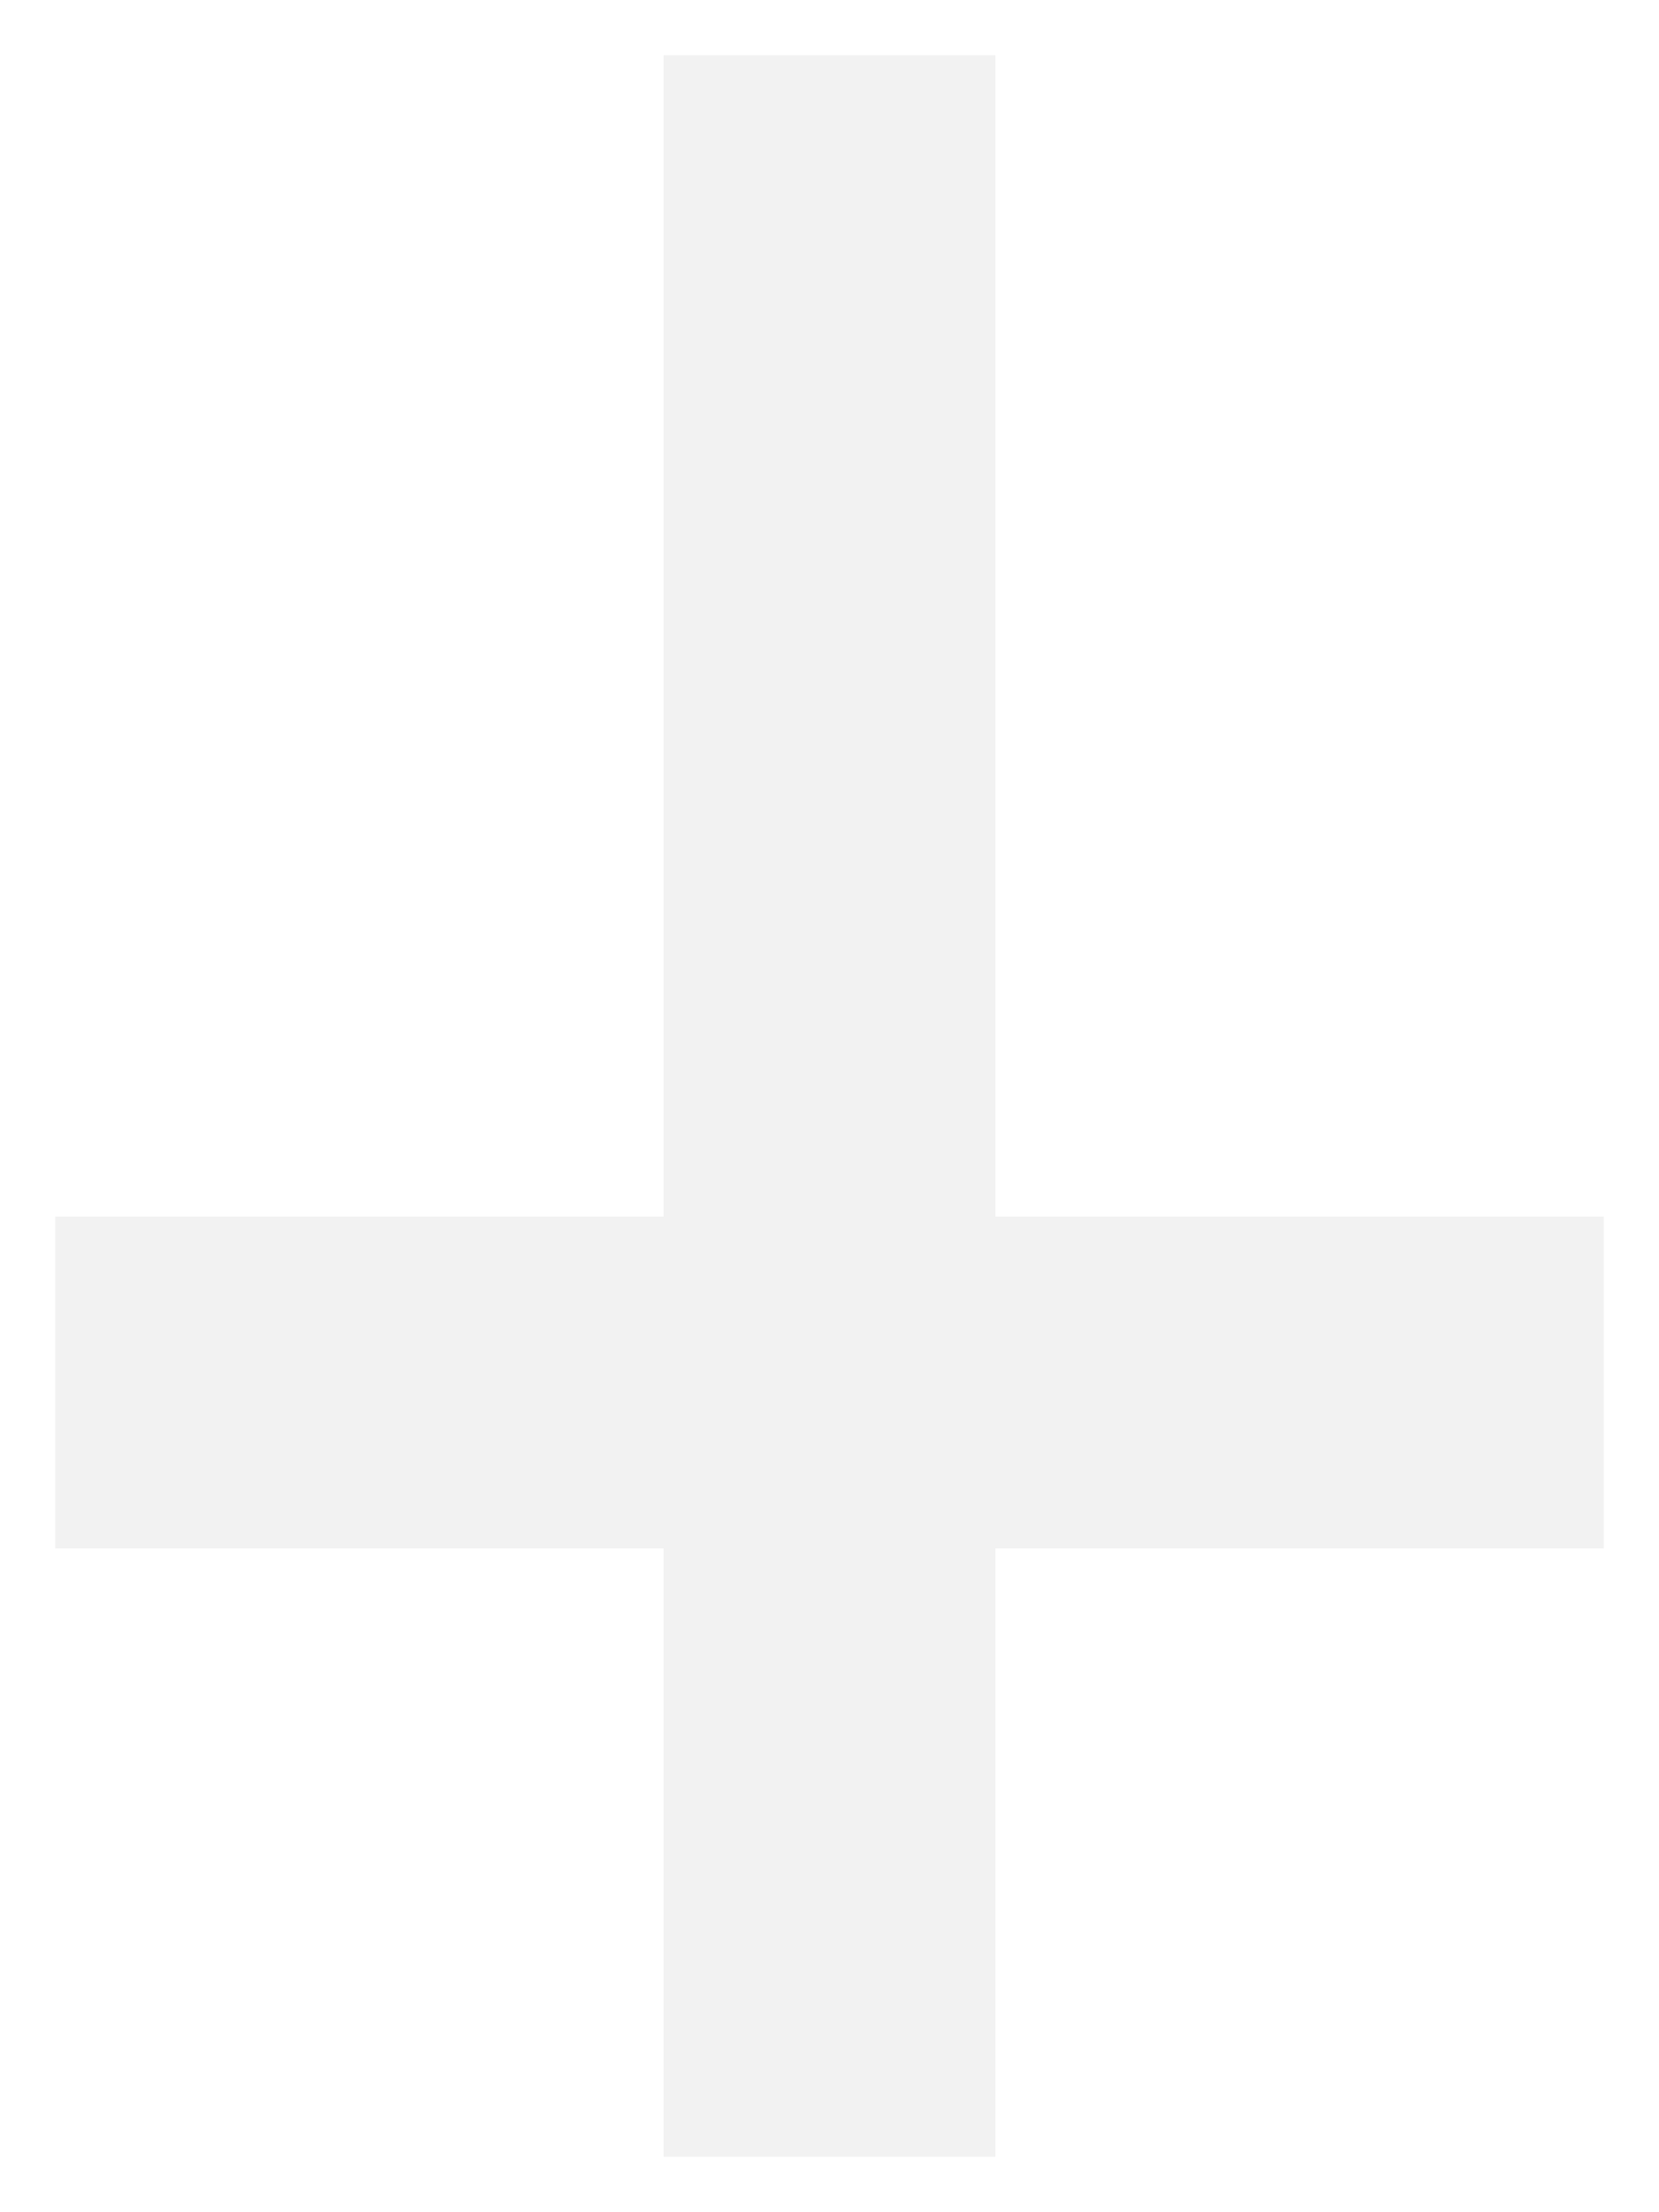
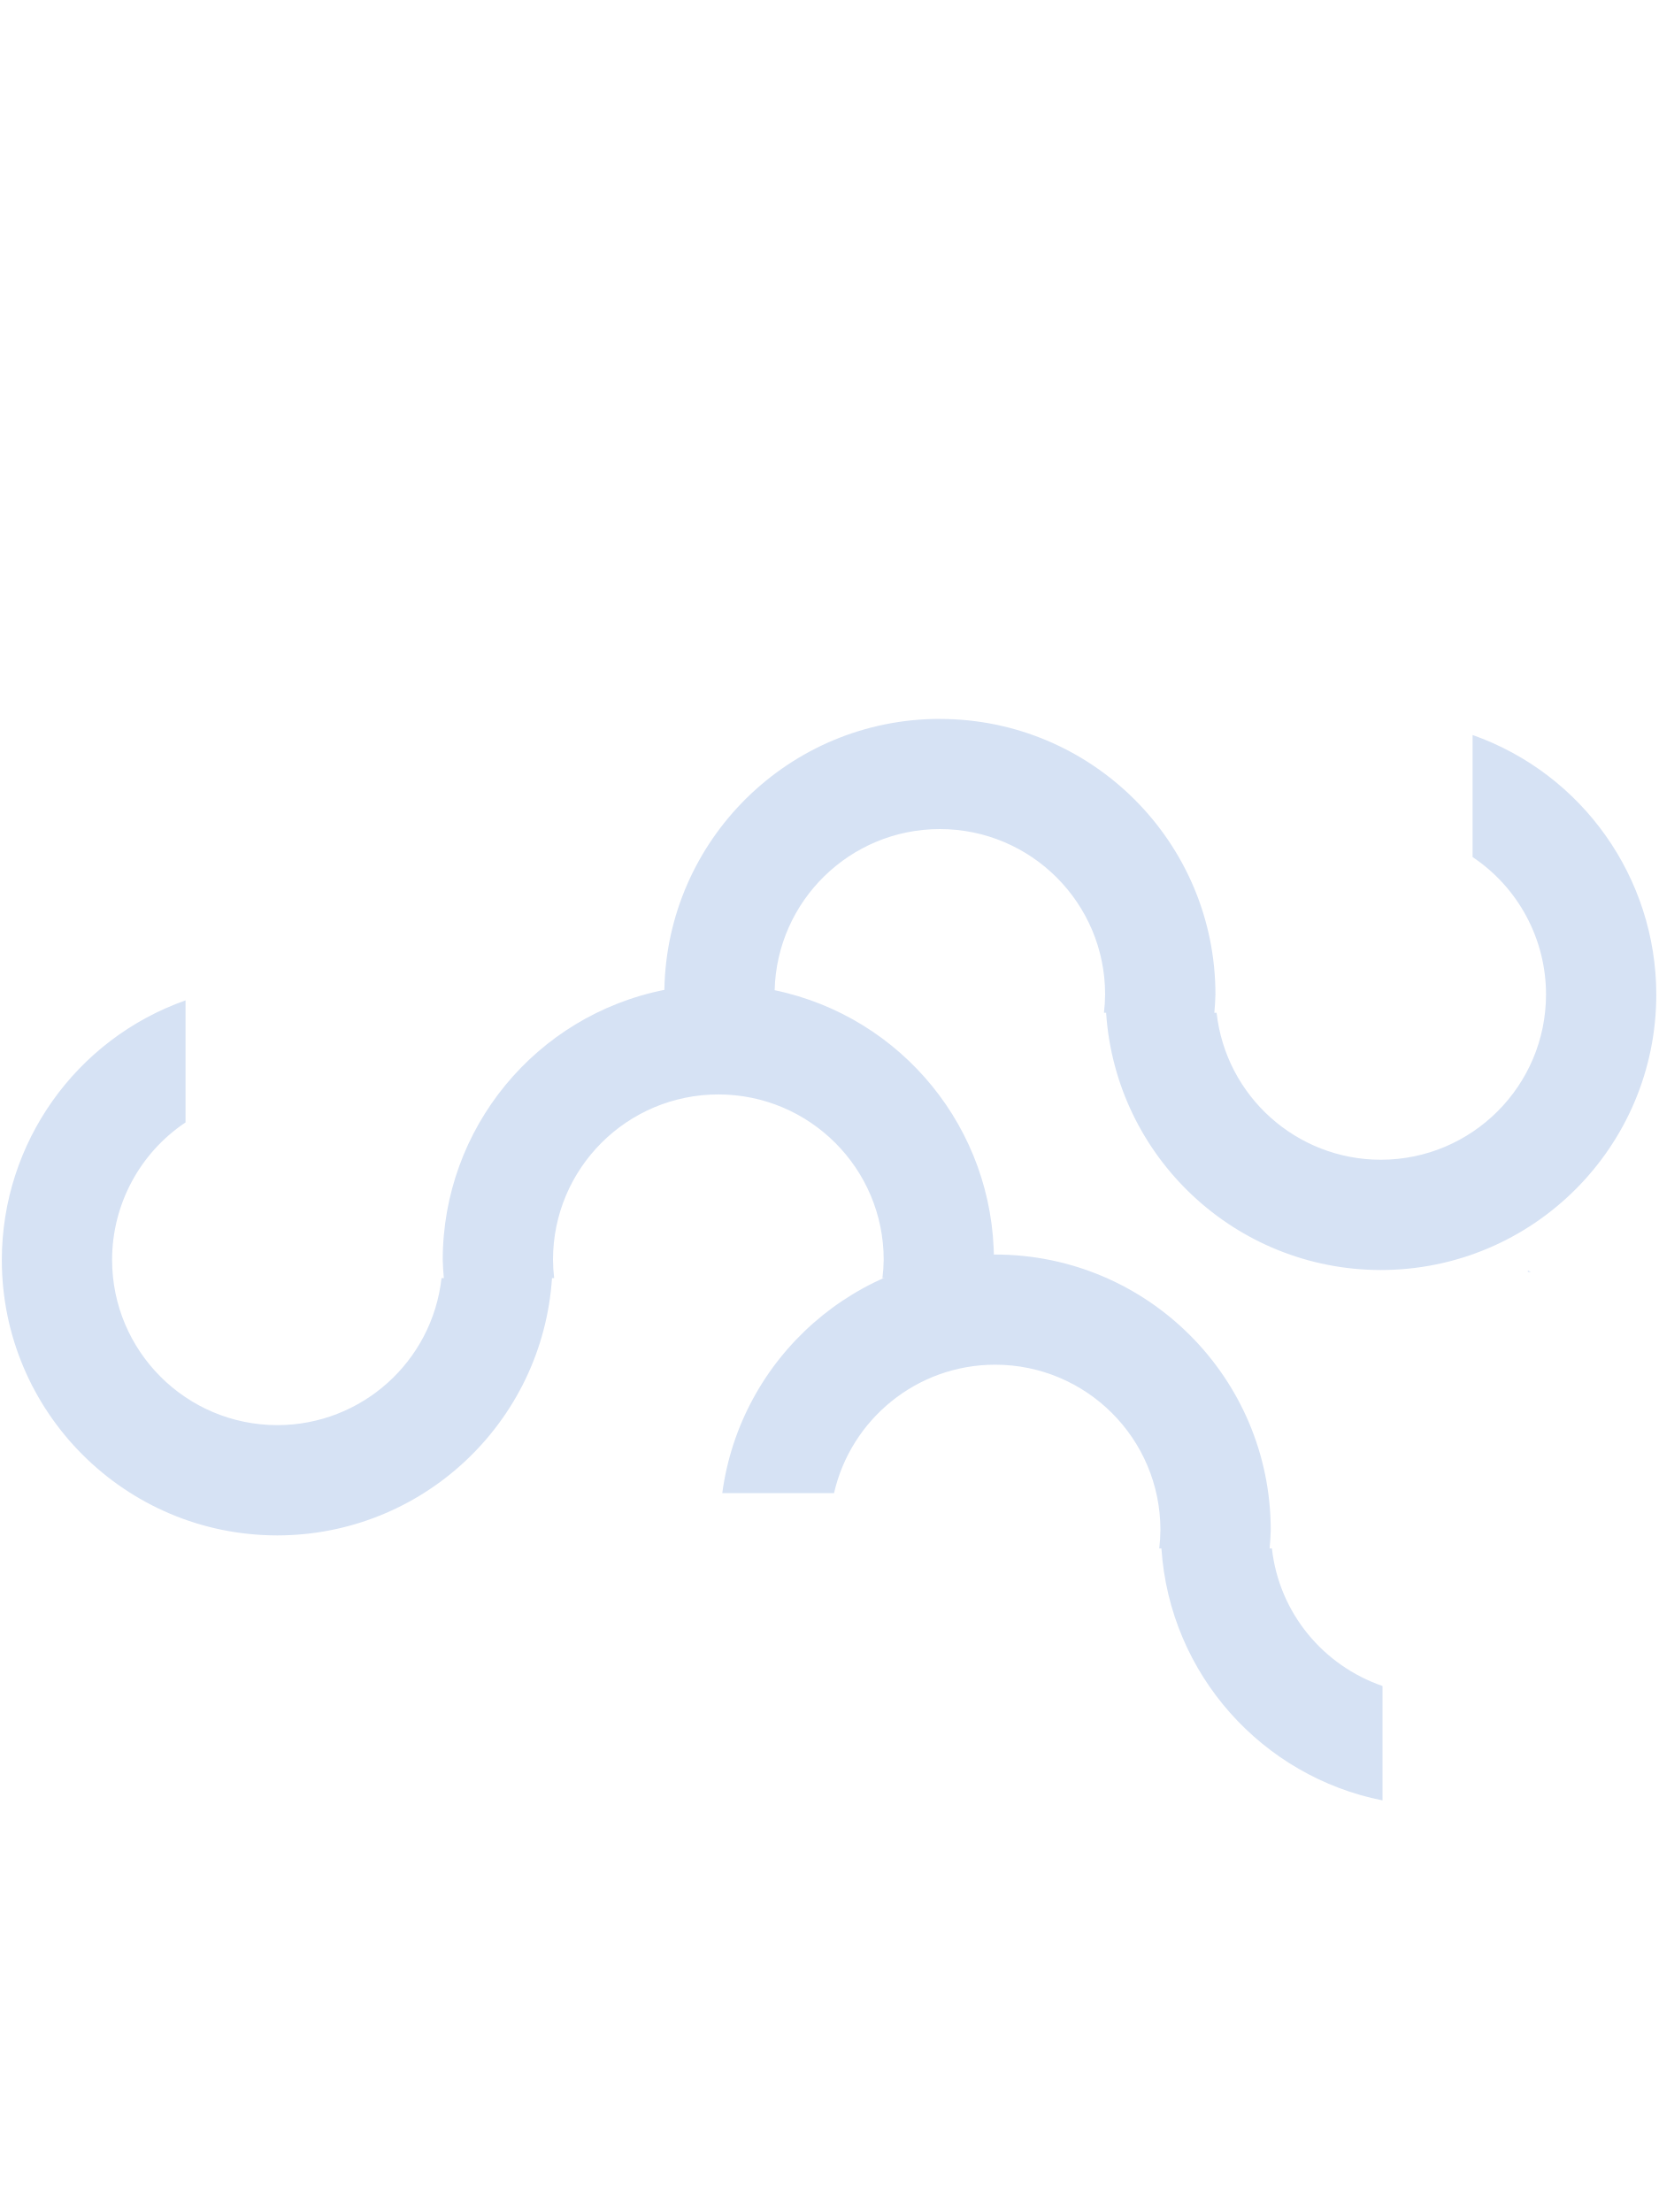
<svg xmlns="http://www.w3.org/2000/svg" width="30" height="40" id="svg2" version="1.1">
  <defs id="defs4" />
  <g id="layer1" transform="translate(0,-1012.362)">
-     <path style="opacity:1;fill:#f2f2f2;fill-opacity:1;stroke:none;stroke-width:3;stroke-linecap:round;stroke-linejoin:round;stroke-miterlimit:4;stroke-dasharray:none;stroke-dashoffset:0;stroke-opacity:0.941" d="M 12 1 L 12 22 L 1 22 L 1 28 L 12 28 L 12 39 L 18 39 L 18 28 L 29 28 L 29 22 L 18 22 L 18 1 L 12 1 z " transform="translate(0,1012.362)" id="rect4154" />
+     <path style="opacity:1;fill:#d6e2f4;fill-opacity:1;stroke:none;stroke-width:5.537;stroke-linecap:round;stroke-linejoin:round;stroke-miterlimit:4;stroke-dasharray:none;stroke-dashoffset:0;stroke-opacity:1;paint-order:stroke markers fill" d="m 16.994,1025.362 a 4.983,4.983 0 0 0 -4.98,4.9 4.983,4.983 0 0 0 -4.008,4.881 4.983,4.983 0 0 0 0.02,0.332 H 7.984 a 2.99,2.99 0 0 1 -2.969,2.658 2.99,2.99 0 0 1 -2.988,-2.99 2.99,2.99 0 0 1 1.328,-2.484 v -2.207 a 4.983,4.983 0 0 0 -3.322,4.691 4.983,4.983 0 0 0 4.982,4.984 4.983,4.983 0 0 0 4.967,-4.652 h 0.039 A 2.99,2.99 0 0 1 10,1035.143 a 2.99,2.99 0 0 1 2.99,-2.99 2.99,2.99 0 0 1 2.99,2.99 2.99,2.99 0 0 1 -0.023,0.332 h 2 a 4.983,4.983 0 0 0 0.016,-0.332 4.983,4.983 0 0 0 -3.965,-4.875 2.99,2.99 0 0 1 2.986,-2.914 2.99,2.99 0 0 1 2.99,2.99 2.99,2.99 0 0 1 -0.021,0.332 h 0.039 a 4.983,4.983 0 0 0 4.967,4.652 4.983,4.983 0 0 0 4.982,-4.984 4.983,4.983 0 0 0 -3.322,-4.691 v 2.207 a 2.99,2.99 0 0 1 1.328,2.484 2.99,2.99 0 0 1 -2.988,2.99 A 2.99,2.99 0 0 1 22,1030.677 h -0.041 a 4.983,4.983 0 0 0 0.02,-0.332 4.983,4.983 0 0 0 -4.984,-4.982 z" id="path814" />
+     <path style="opacity:1;fill:#d6e2f4;fill-opacity:1;stroke:none;stroke-width:5.537;stroke-linecap:round;stroke-linejoin:round;stroke-miterlimit:4;stroke-dasharray:none;stroke-dashoffset:0;stroke-opacity:1;paint-order:stroke markers fill" d="M 17.994 22.686 C 15.474 22.687 13.388 24.561 13.061 27 L 15.082 27 C 15.386 25.668 16.577 24.679 17.994 24.678 C 19.646 24.678 20.985 26.016 20.984 27.668 C 20.983 27.779 20.976 27.89 20.963 28 L 21.002 28 C 21.154 30.285 22.831 32.126 25 32.557 L 25 30.488 C 23.935 30.121 23.131 29.175 23 28 L 22.959 28 C 22.969 27.89 22.976 27.779 22.979 27.668 C 22.978 24.916 20.746 22.685 17.994 22.686 z M 27.629 22.977 L 27.629 23 L 27.682 23 C 27.663 22.993 27.647 22.983 27.629 22.977 z " transform="translate(0,1012.362)" id="path871" />
  </g>
</svg>
